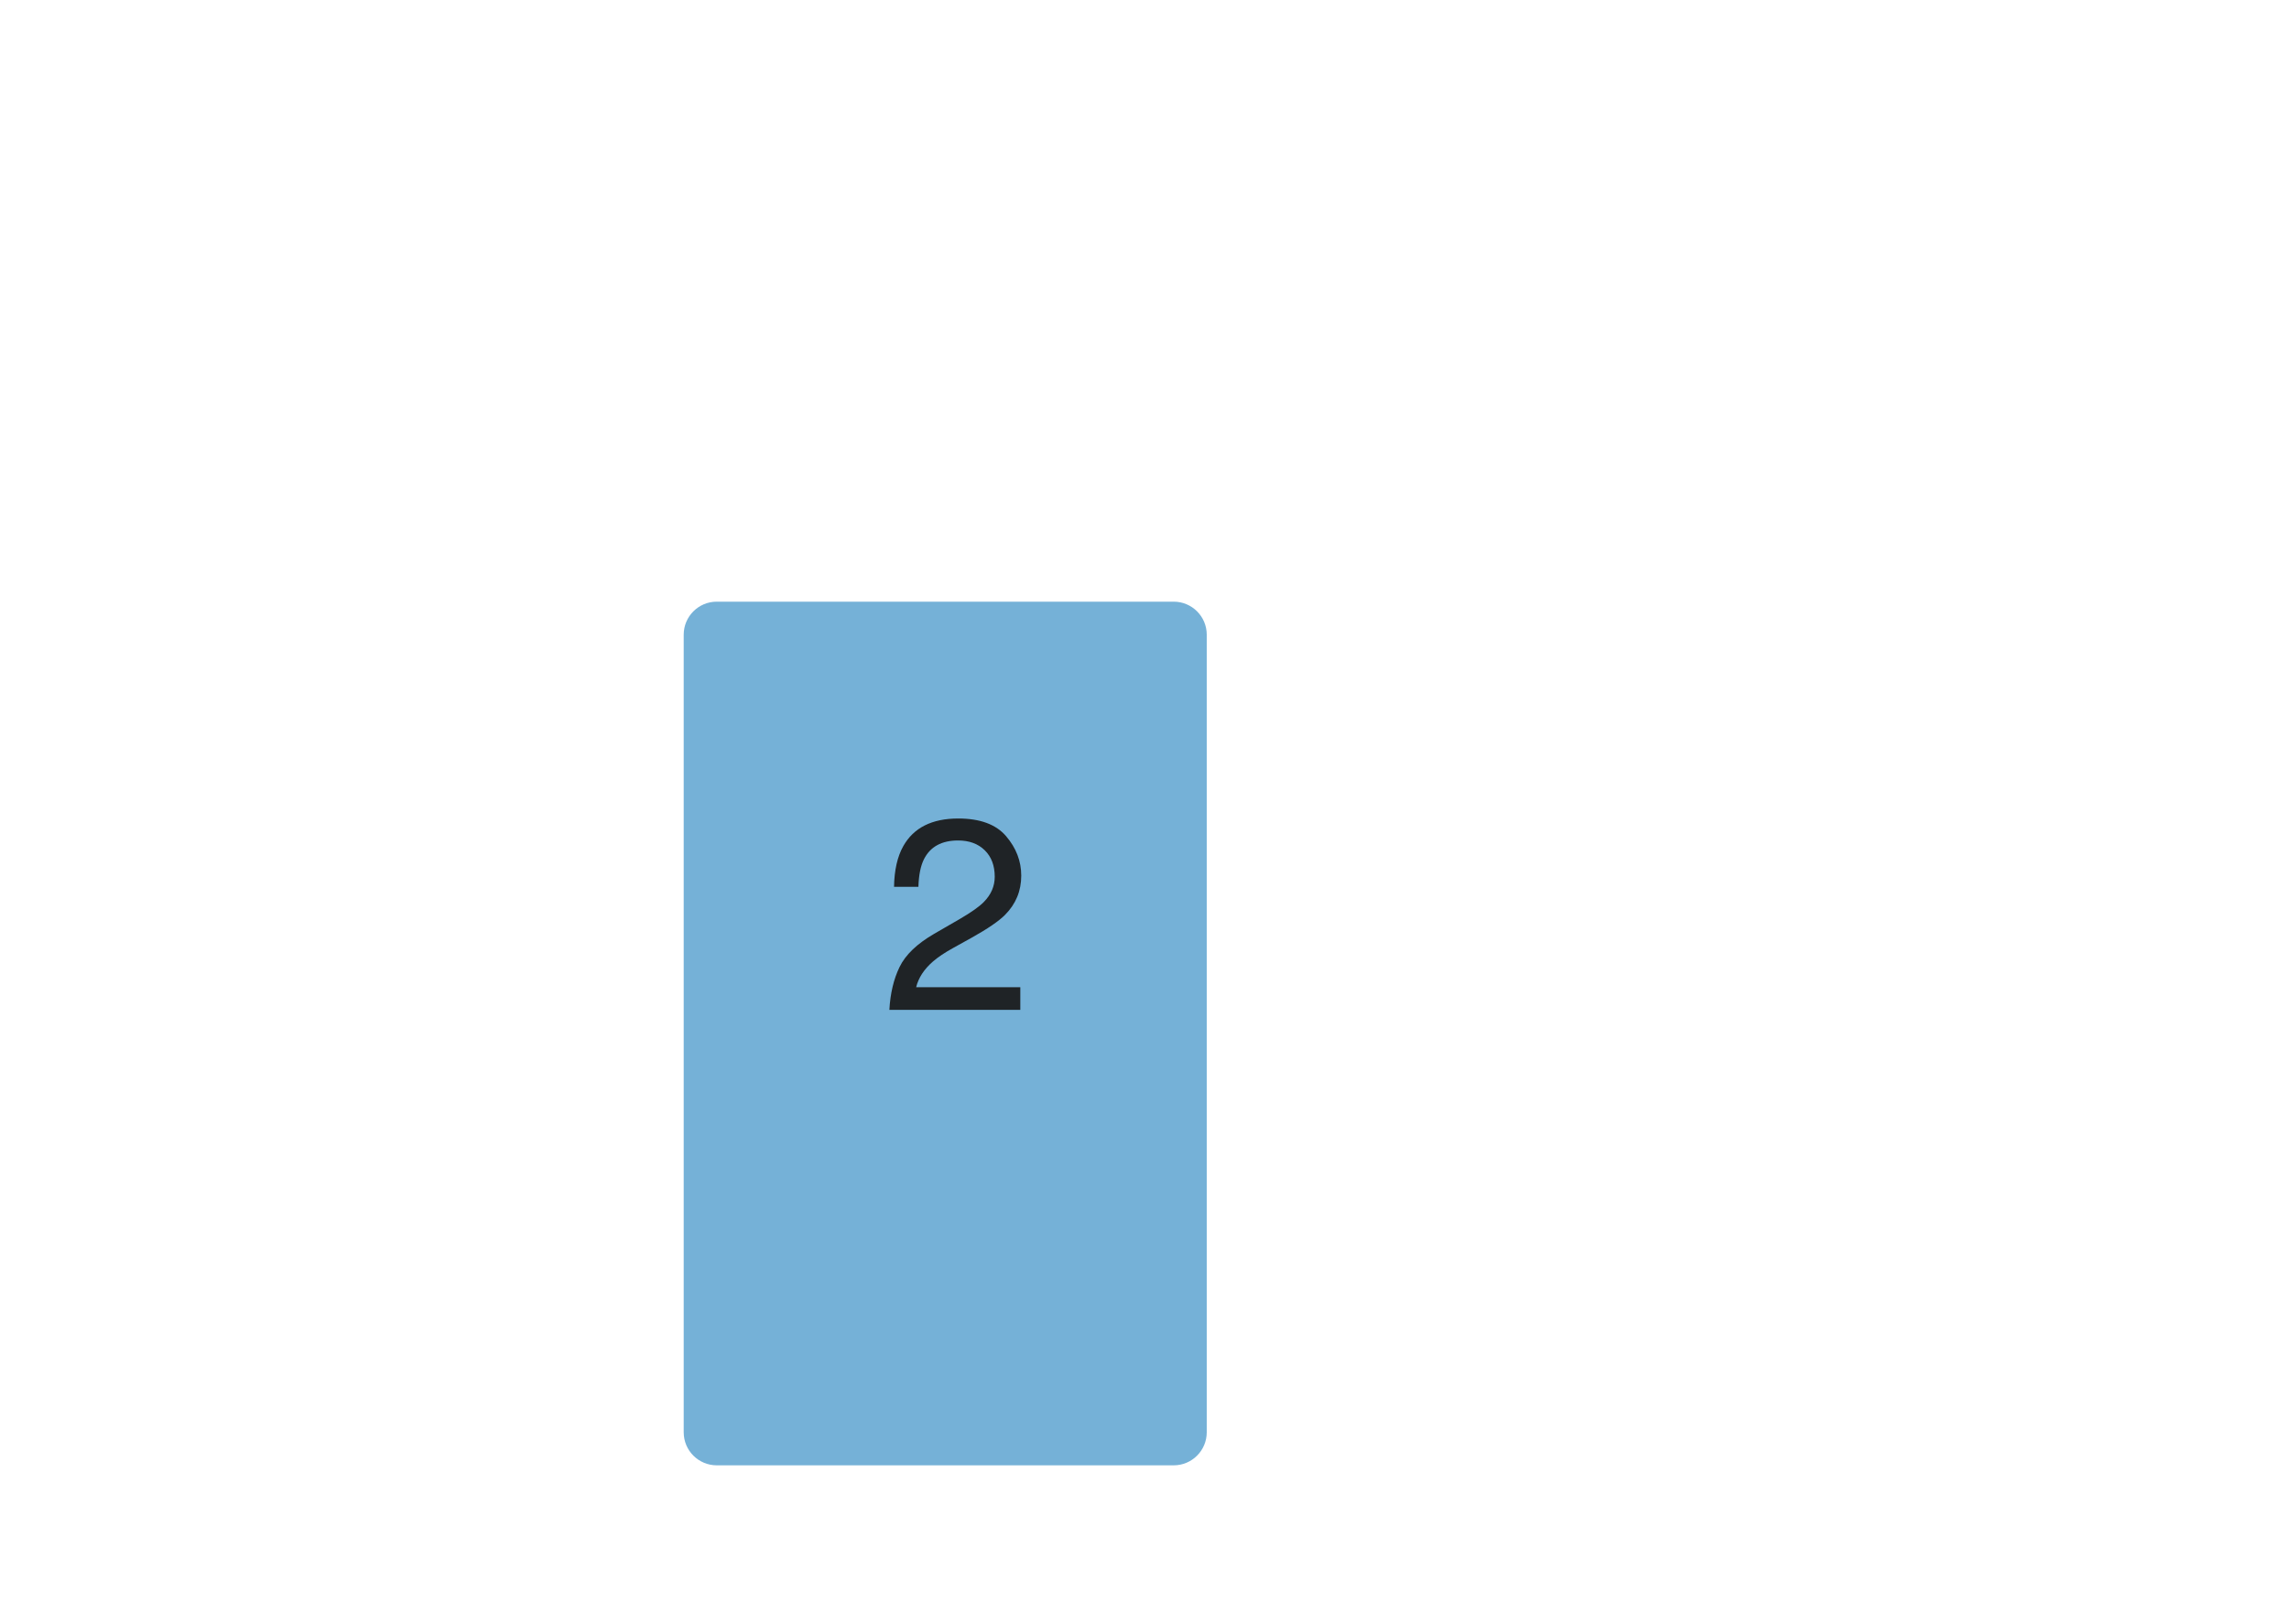
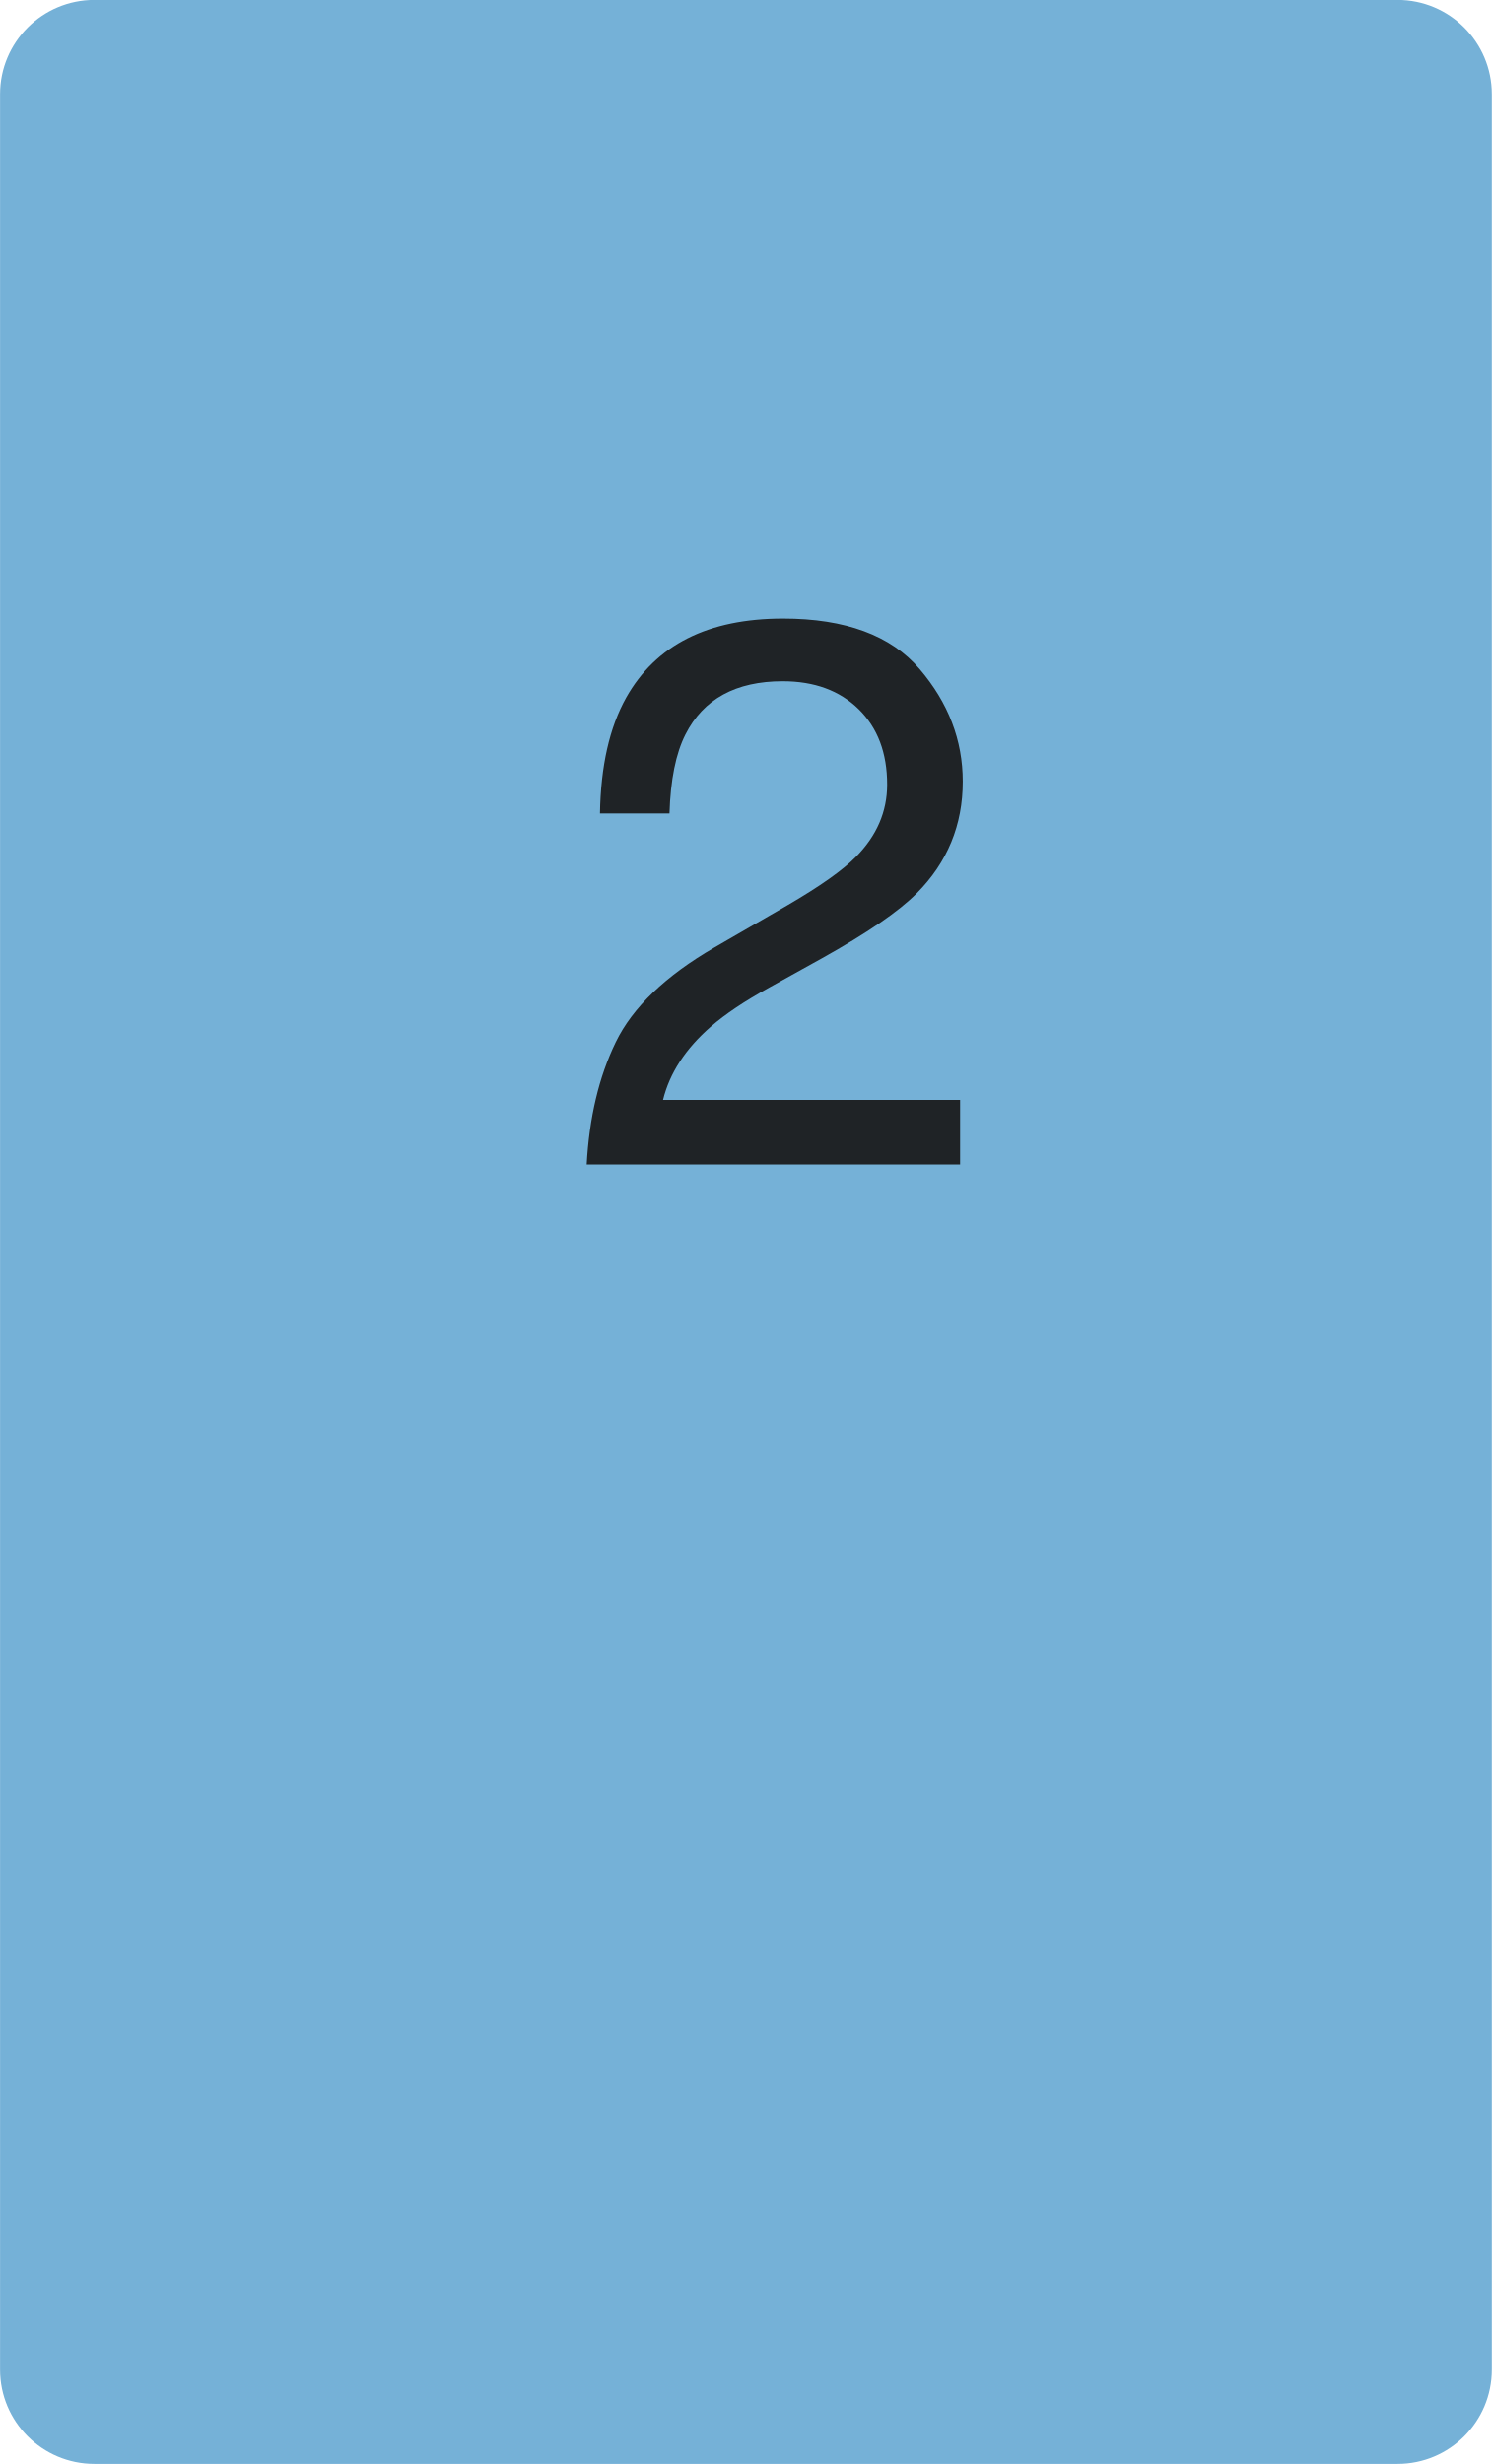
- <svg xmlns="http://www.w3.org/2000/svg" xmlns:ns1="http://vectornator.io" height="100%" stroke-miterlimit="10" style="fill-rule:nonzero;clip-rule:evenodd;stroke-linecap:round;stroke-linejoin:round;" version="1.1" viewBox="0 0 419.58 297.675" width="100%" xml:space="preserve">
+ <svg xmlns="http://www.w3.org/2000/svg" xmlns:ns1="http://vectornator.io" stroke-miterlimit="10" style="fill-rule:nonzero;clip-rule:evenodd;stroke-linecap:round;stroke-linejoin:round;" version="1.1" xml:space="preserve" viewBox="125.32 110.31 95.88 158.34">
  <defs>
    <clipPath id="TextBounds">
      <rect height="71.246" width="41.843" x="159.963" y="146.142" />
    </clipPath>
  </defs>
  <g id="Layer-1" ns1:layerName="Layer 1">
    <path d="M131.384 110.305L215.138 110.305C218.486 110.305 221.199 113.018 221.199 116.365L221.199 262.583C221.199 265.931 218.486 268.644 215.138 268.644L131.384 268.644C128.037 268.644 125.324 265.931 125.324 262.583L125.324 116.365C125.324 113.018 128.037 110.305 131.384 110.305Z" fill="#75b1d7" fill-rule="evenodd" opacity="1" stroke="none" />
    <path clip-path="url(#TextBounds)" d="M163.026 185.142C163.189 182.131 163.811 179.51 164.894 177.28C165.976 175.051 168.088 173.024 171.229 171.201L175.917 168.491C178.016 167.271 179.489 166.229 180.335 165.366C181.67 164.015 182.337 162.469 182.337 160.728C182.337 158.693 181.727 157.078 180.506 155.882C179.286 154.685 177.658 154.087 175.624 154.087C172.613 154.087 170.529 155.226 169.374 157.505C168.755 158.726 168.413 160.418 168.348 162.583L163.88 162.583C163.929 159.54 164.491 157.057 165.565 155.137C167.469 151.751 170.83 150.059 175.648 150.059C179.652 150.059 182.578 151.141 184.425 153.306C186.272 155.471 187.196 157.879 187.196 160.532C187.196 163.332 186.211 165.724 184.242 167.71C183.102 168.866 181.06 170.265 178.114 171.909L174.769 173.765C173.174 174.644 171.921 175.482 171.009 176.279C169.382 177.695 168.356 179.266 167.933 180.991L187.025 180.991L187.025 185.142L163.026 185.142Z" fill="#1f2326" fill-rule="evenodd" opacity="1" stroke="none" />
  </g>
</svg>
